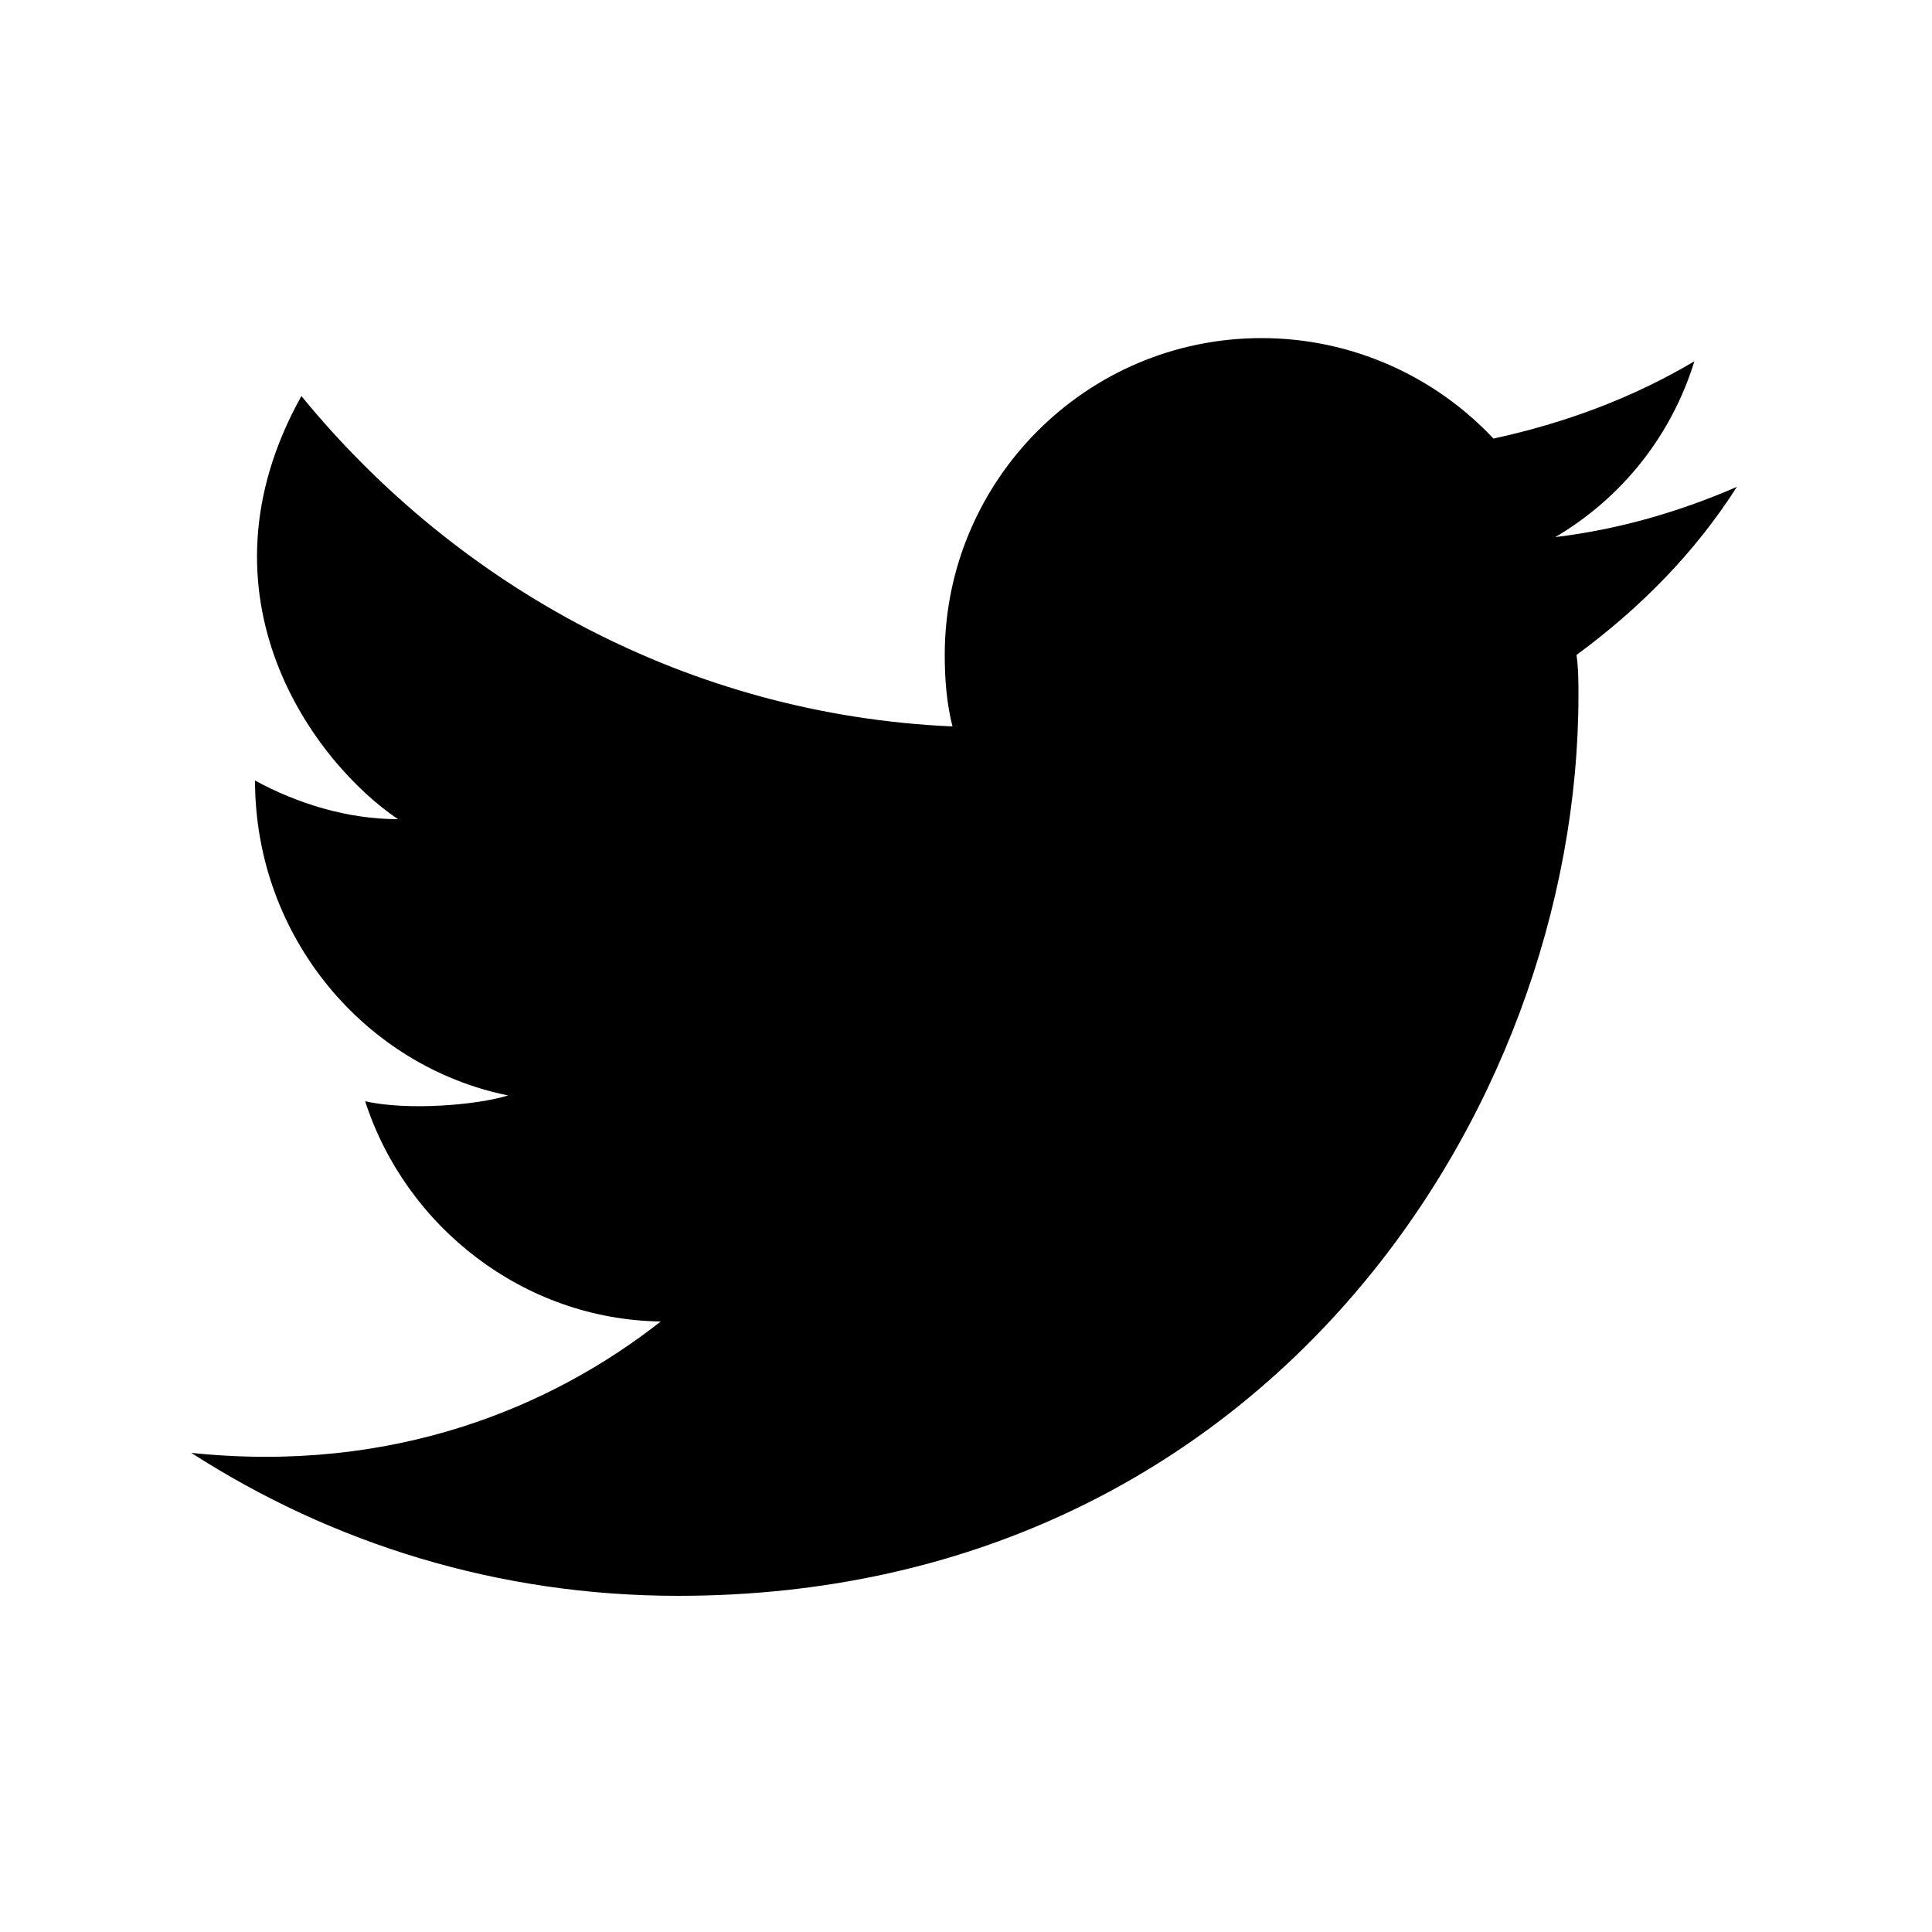
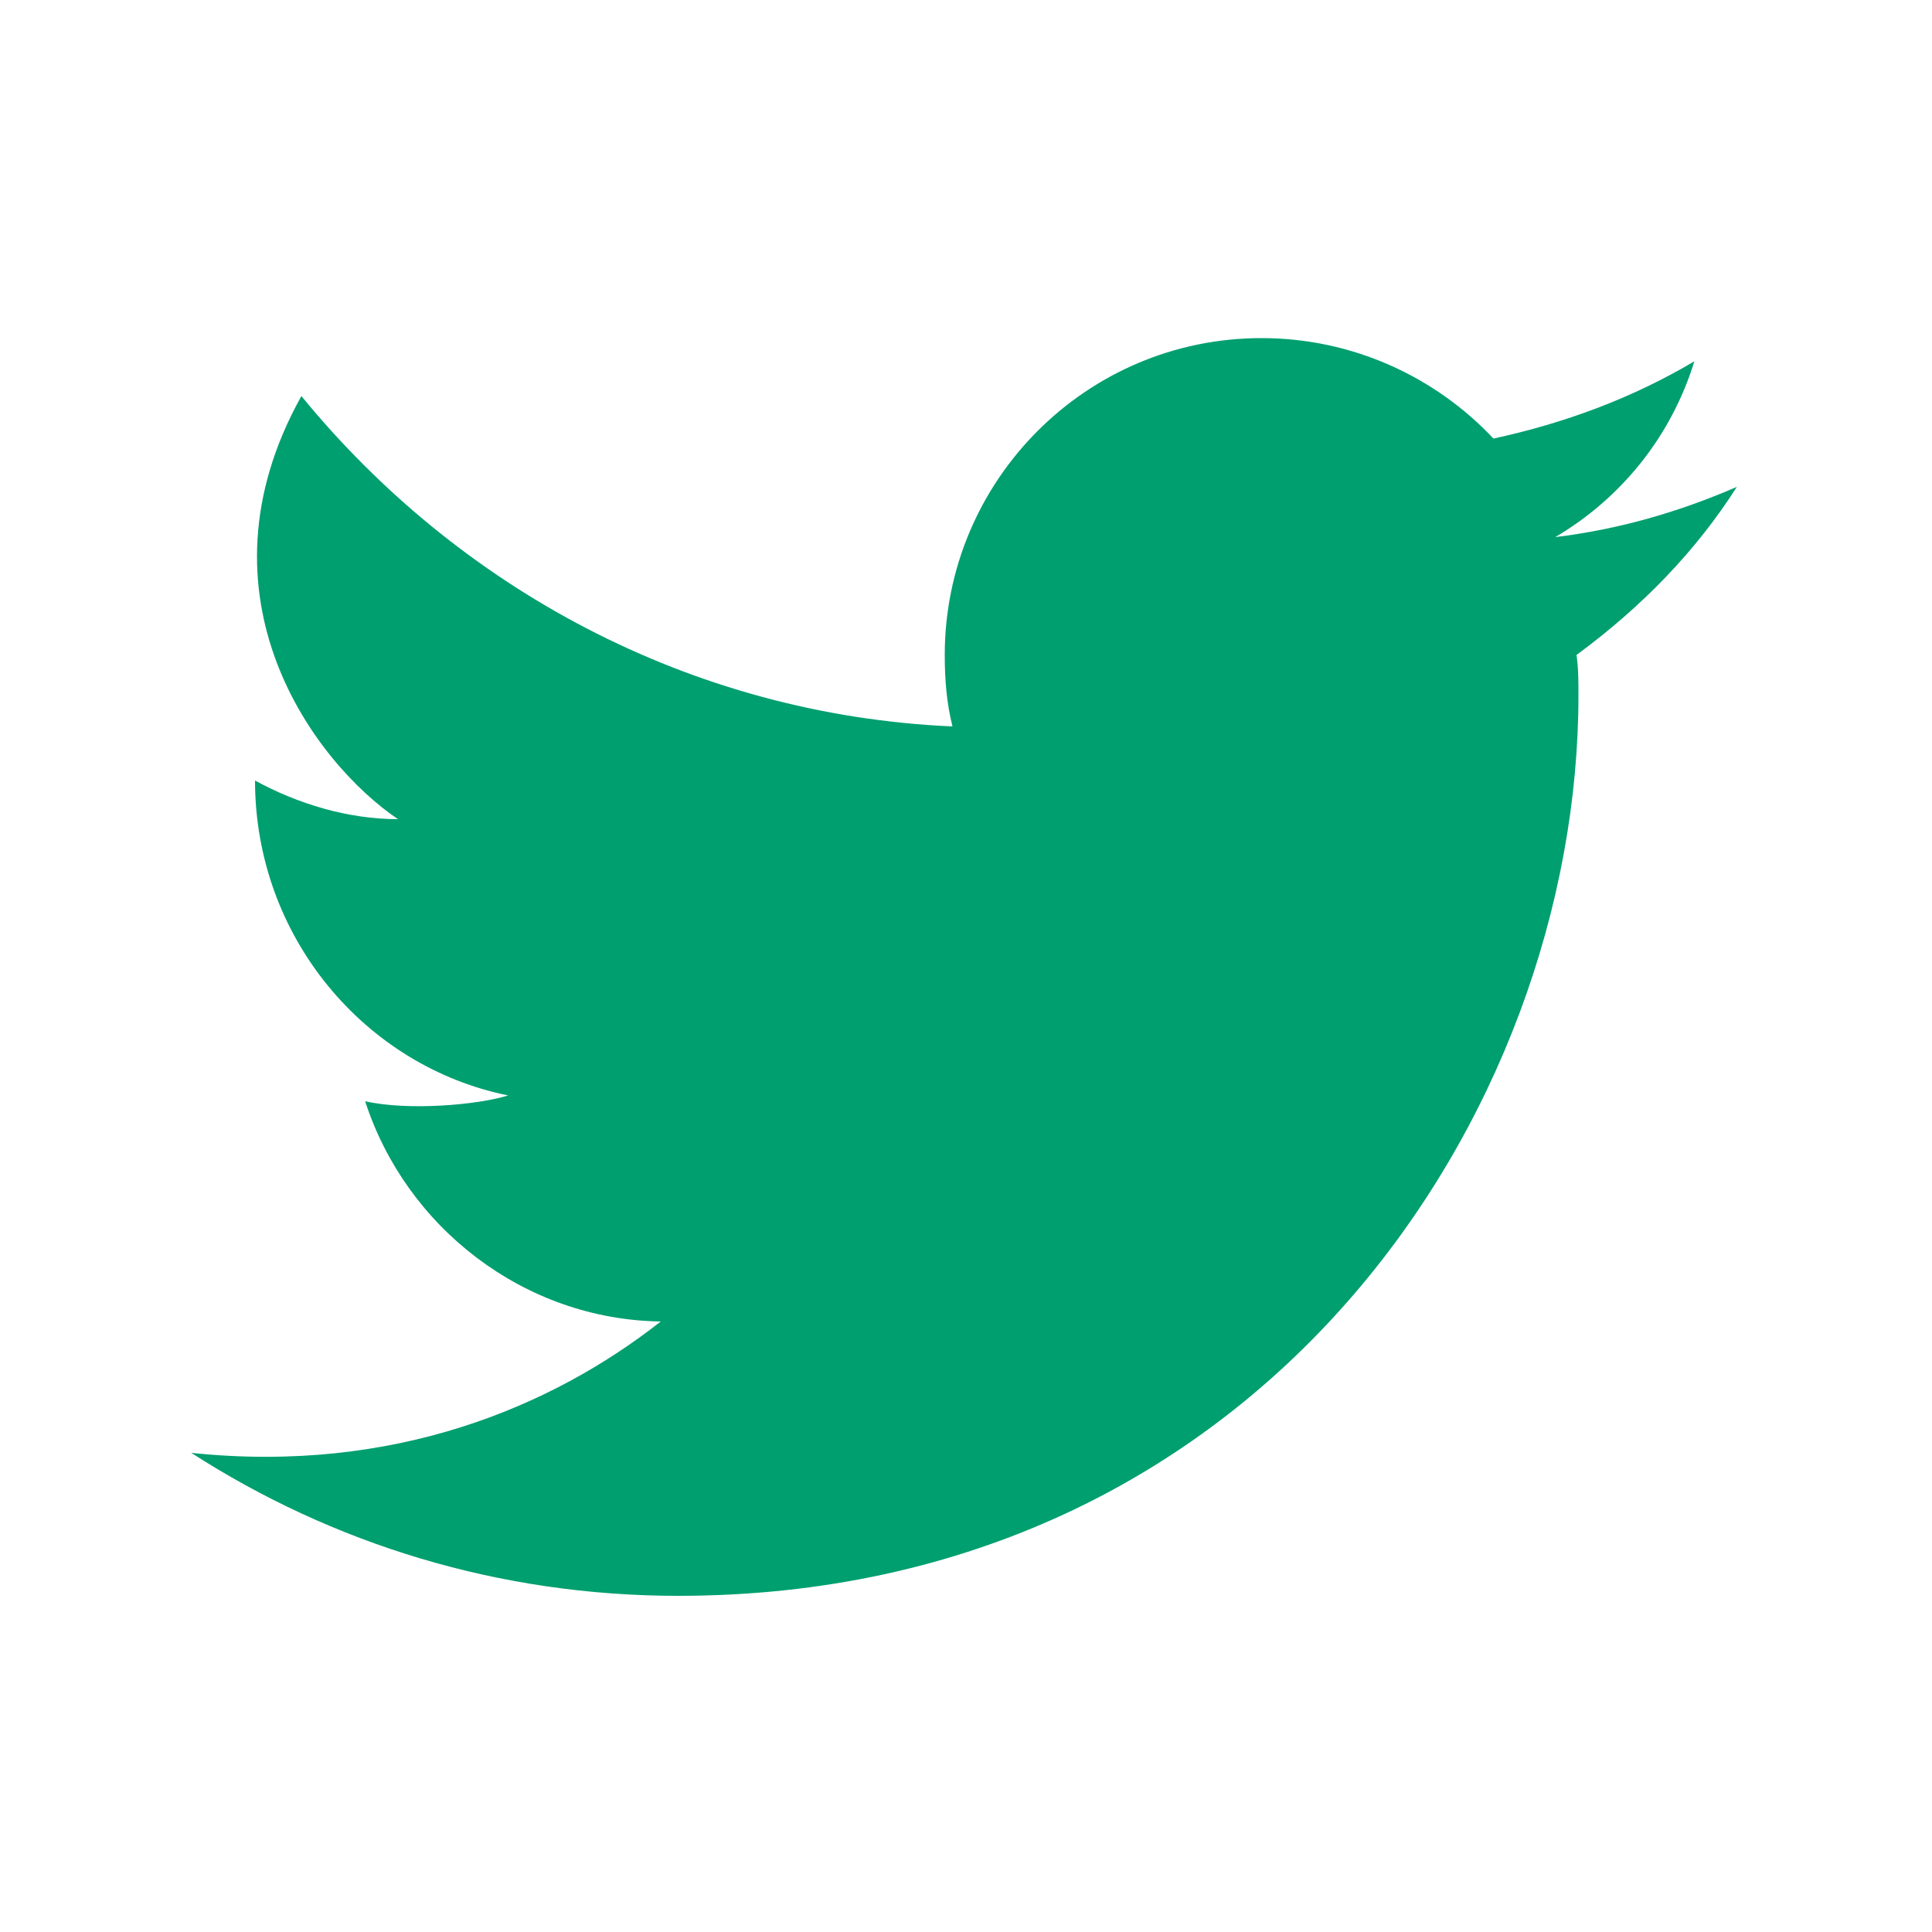
<svg xmlns="http://www.w3.org/2000/svg" version="1.1" width="20" height="20" x="0" y="0" viewBox="0 0 100 100" style="enable-background:new 0 0 512 512" xml:space="preserve">
  <g>
-     <path d="M89.9 25.2c-3 1.3-6.1 2.2-9.4 2.6 3.4-2 6-5.2 7.2-9.1-3.2 1.9-6.7 3.2-10.4 4-3-3.2-7.3-5.2-12-5.2-9.1 0-16.4 7.4-16.4 16.4 0 1.3.1 2.5.4 3.7-13.6-.6-25.6-7.2-33.7-17.1-5.8 10.4.7 19 5 21.9-2.6 0-5.2-.8-7.4-2 0 8.1 5.7 14.8 13.1 16.3-1.6.5-5.2.8-7.4.3 2.1 6.5 8.2 11.3 15.3 11.4-5.6 4.4-13.8 7.9-24.3 6.8 7.3 4.7 15.9 7.4 25.2 7.4 30.2 0 46.6-25 46.6-46.6 0-.7 0-1.4-.1-2.1 3.4-2.5 6.2-5.4 8.3-8.7z" fill="#000000" data-original="#000000" />
+     <path d="M89.9 25.2c-3 1.3-6.1 2.2-9.4 2.6 3.4-2 6-5.2 7.2-9.1-3.2 1.9-6.7 3.2-10.4 4-3-3.2-7.3-5.2-12-5.2-9.1 0-16.4 7.4-16.4 16.4 0 1.3.1 2.5.4 3.7-13.6-.6-25.6-7.2-33.7-17.1-5.8 10.4.7 19 5 21.9-2.6 0-5.2-.8-7.4-2 0 8.1 5.7 14.8 13.1 16.3-1.6.5-5.2.8-7.4.3 2.1 6.5 8.2 11.3 15.3 11.4-5.6 4.4-13.8 7.9-24.3 6.8 7.3 4.7 15.9 7.4 25.2 7.4 30.2 0 46.6-25 46.6-46.6 0-.7 0-1.4-.1-2.1 3.4-2.5 6.2-5.4 8.3-8.7z" fill="#009f6f" data-original="#009f6f" />
  </g>
</svg>
